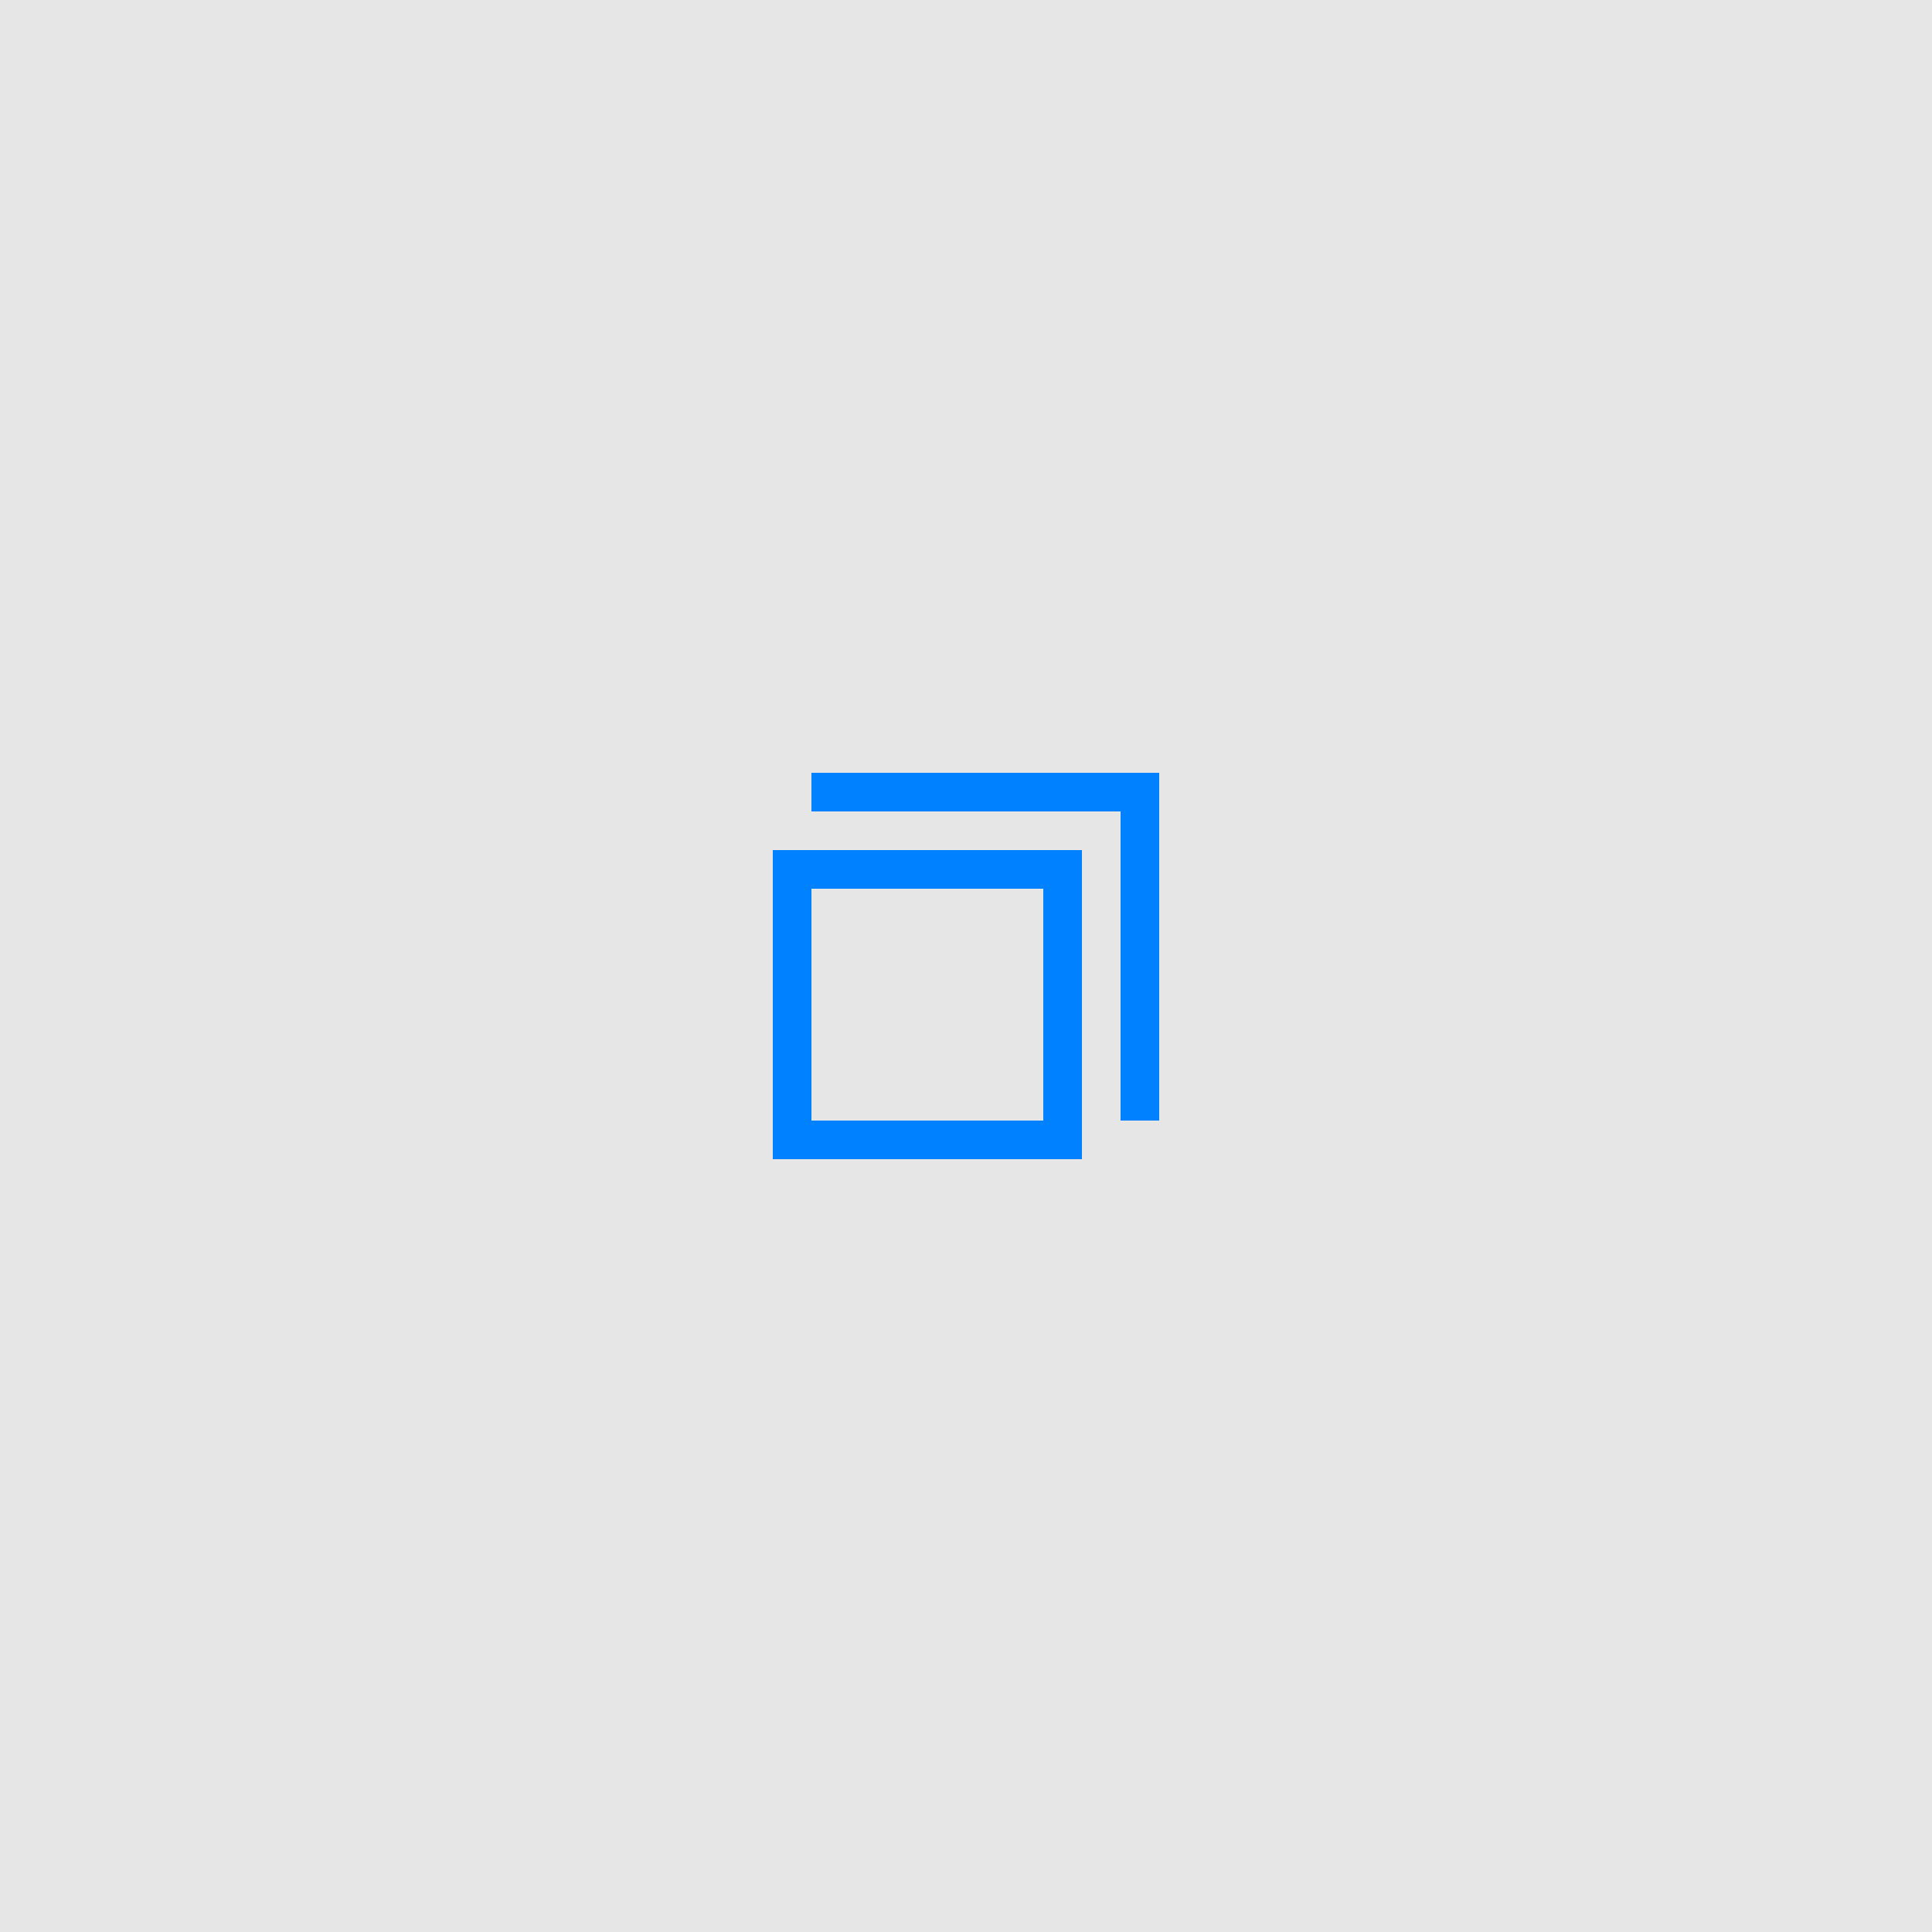
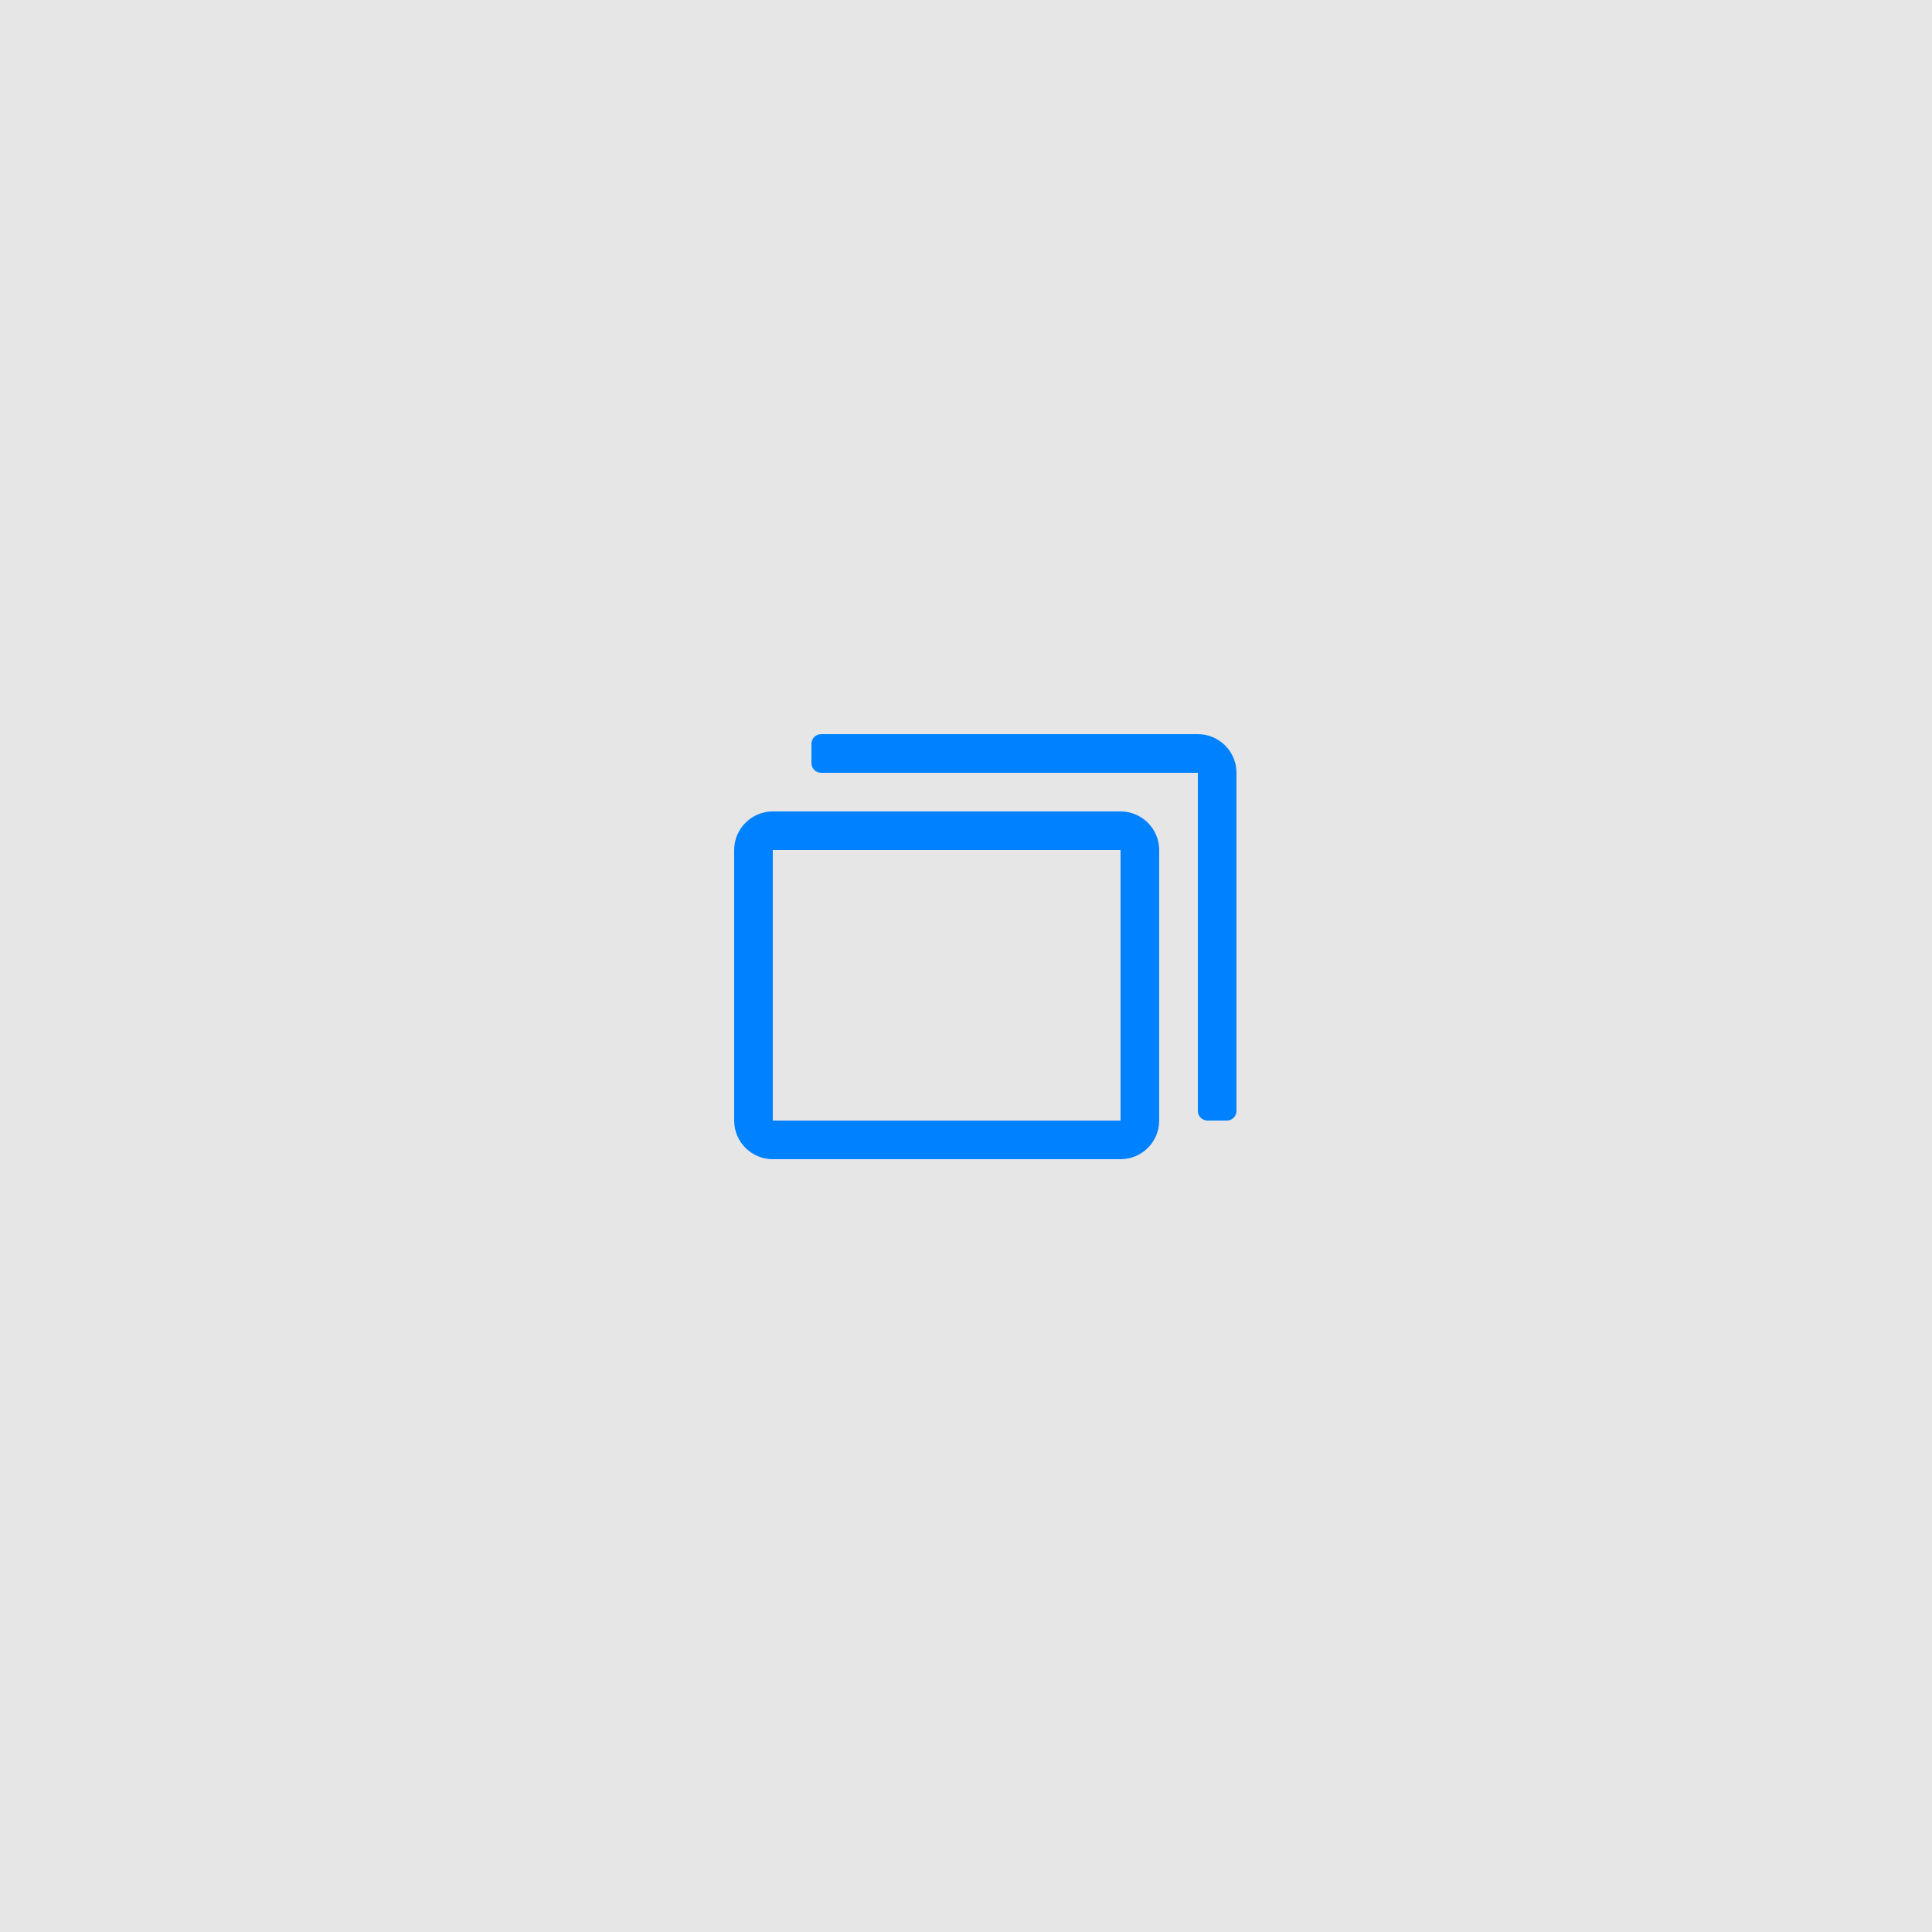
<svg xmlns="http://www.w3.org/2000/svg" width="50px" height="50px" viewBox="0 0 50 50" version="1.1">
-   <g id="页面-1" stroke="none" stroke-width="1" fill="none" fill-rule="evenodd">
-     <g id="第三方标题栏40-24" transform="translate(-1266, -53)">
-       <g id="dark-50" transform="translate(1231, 31)">
-         <g id="unmaximize_press" transform="translate(35, 22)">
+   <g id="分屏/水印/三方标题栏" stroke="none" stroke-width="1" fill="none" fill-rule="evenodd">
+     <g id="1070新改工具栏图标" transform="translate(-182, -89)">
+       <g id="dark-50" transform="translate(145, 68)">
+         <g id="unmaximize_press" transform="translate(37, 21)">
          <rect id="矩形" fill-opacity="0.1" fill="#000000" fill-rule="nonzero" x="0" y="0" width="50" height="50" />
-           <path d="M29,21 L21,21 L21,20 L30,20 L30,29 L29,29 L29,21 Z M20,28 L20,24 L20,22 L22,22 L26,22 L28,22 L28,24 L28,28 L28,30 L26,30 L22,30 L20,30 L20,28 Z M21,29 L27,29 L27,23 L21,23 L21,29 Z" id="形状" fill="#0081FF" />
+           <path d="M29,21 C29.552,21 30,21.448 30,22 L30,29 C30,29.552 29.552,30 29,30 L20,30 C19.448,30 19,29.552 19,29 L19,22 C19,21.448 19.448,21 20,21 L29,21 Z M31,19 C31.552,19 32,19.448 32,20 L32,28.75 C32,28.888 31.888,29 31.75,29 L31.25,29 C31.112,29 31,28.888 31,28.75 L31,20 L21.25,20 C21.112,20 21,19.888 21,19.75 L21,19.25 C21,19.112 21.112,19 21.25,19 L31,19 Z M29,22 L20,22 L20,29 L29,29 L29,22 Z" id="形状结合" fill="#0081FF" />
        </g>
      </g>
    </g>
  </g>
</svg>
